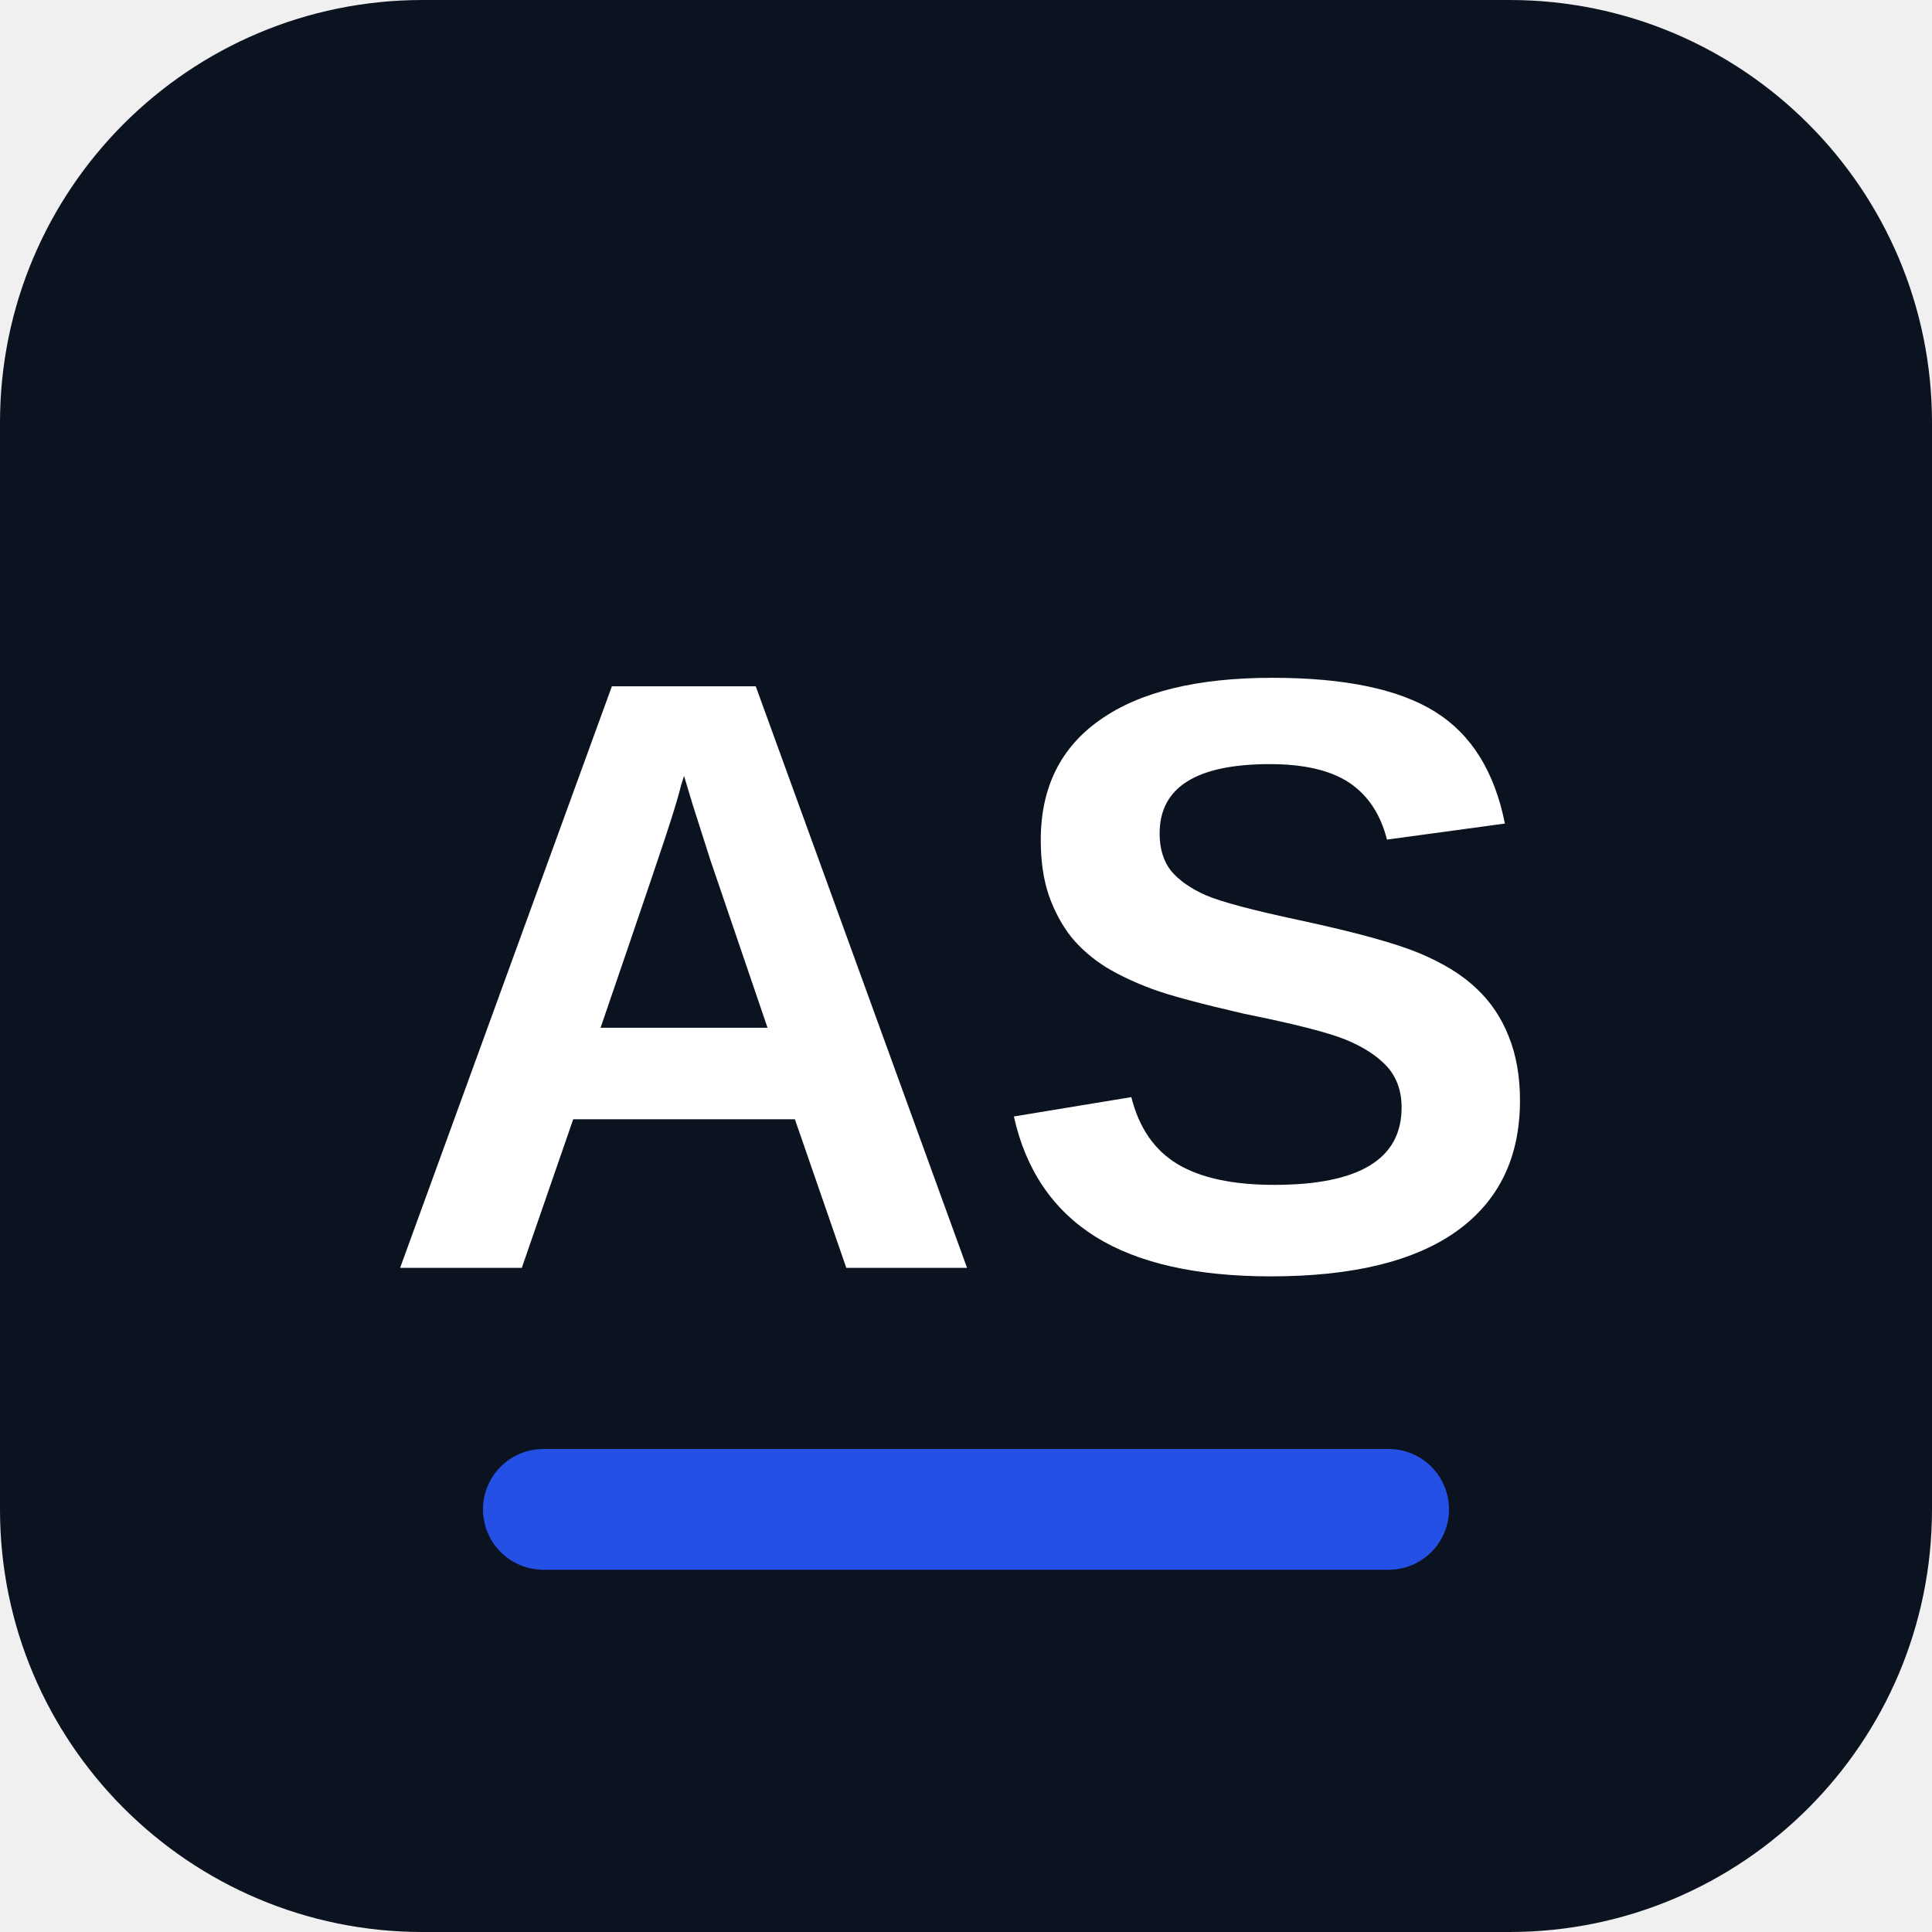
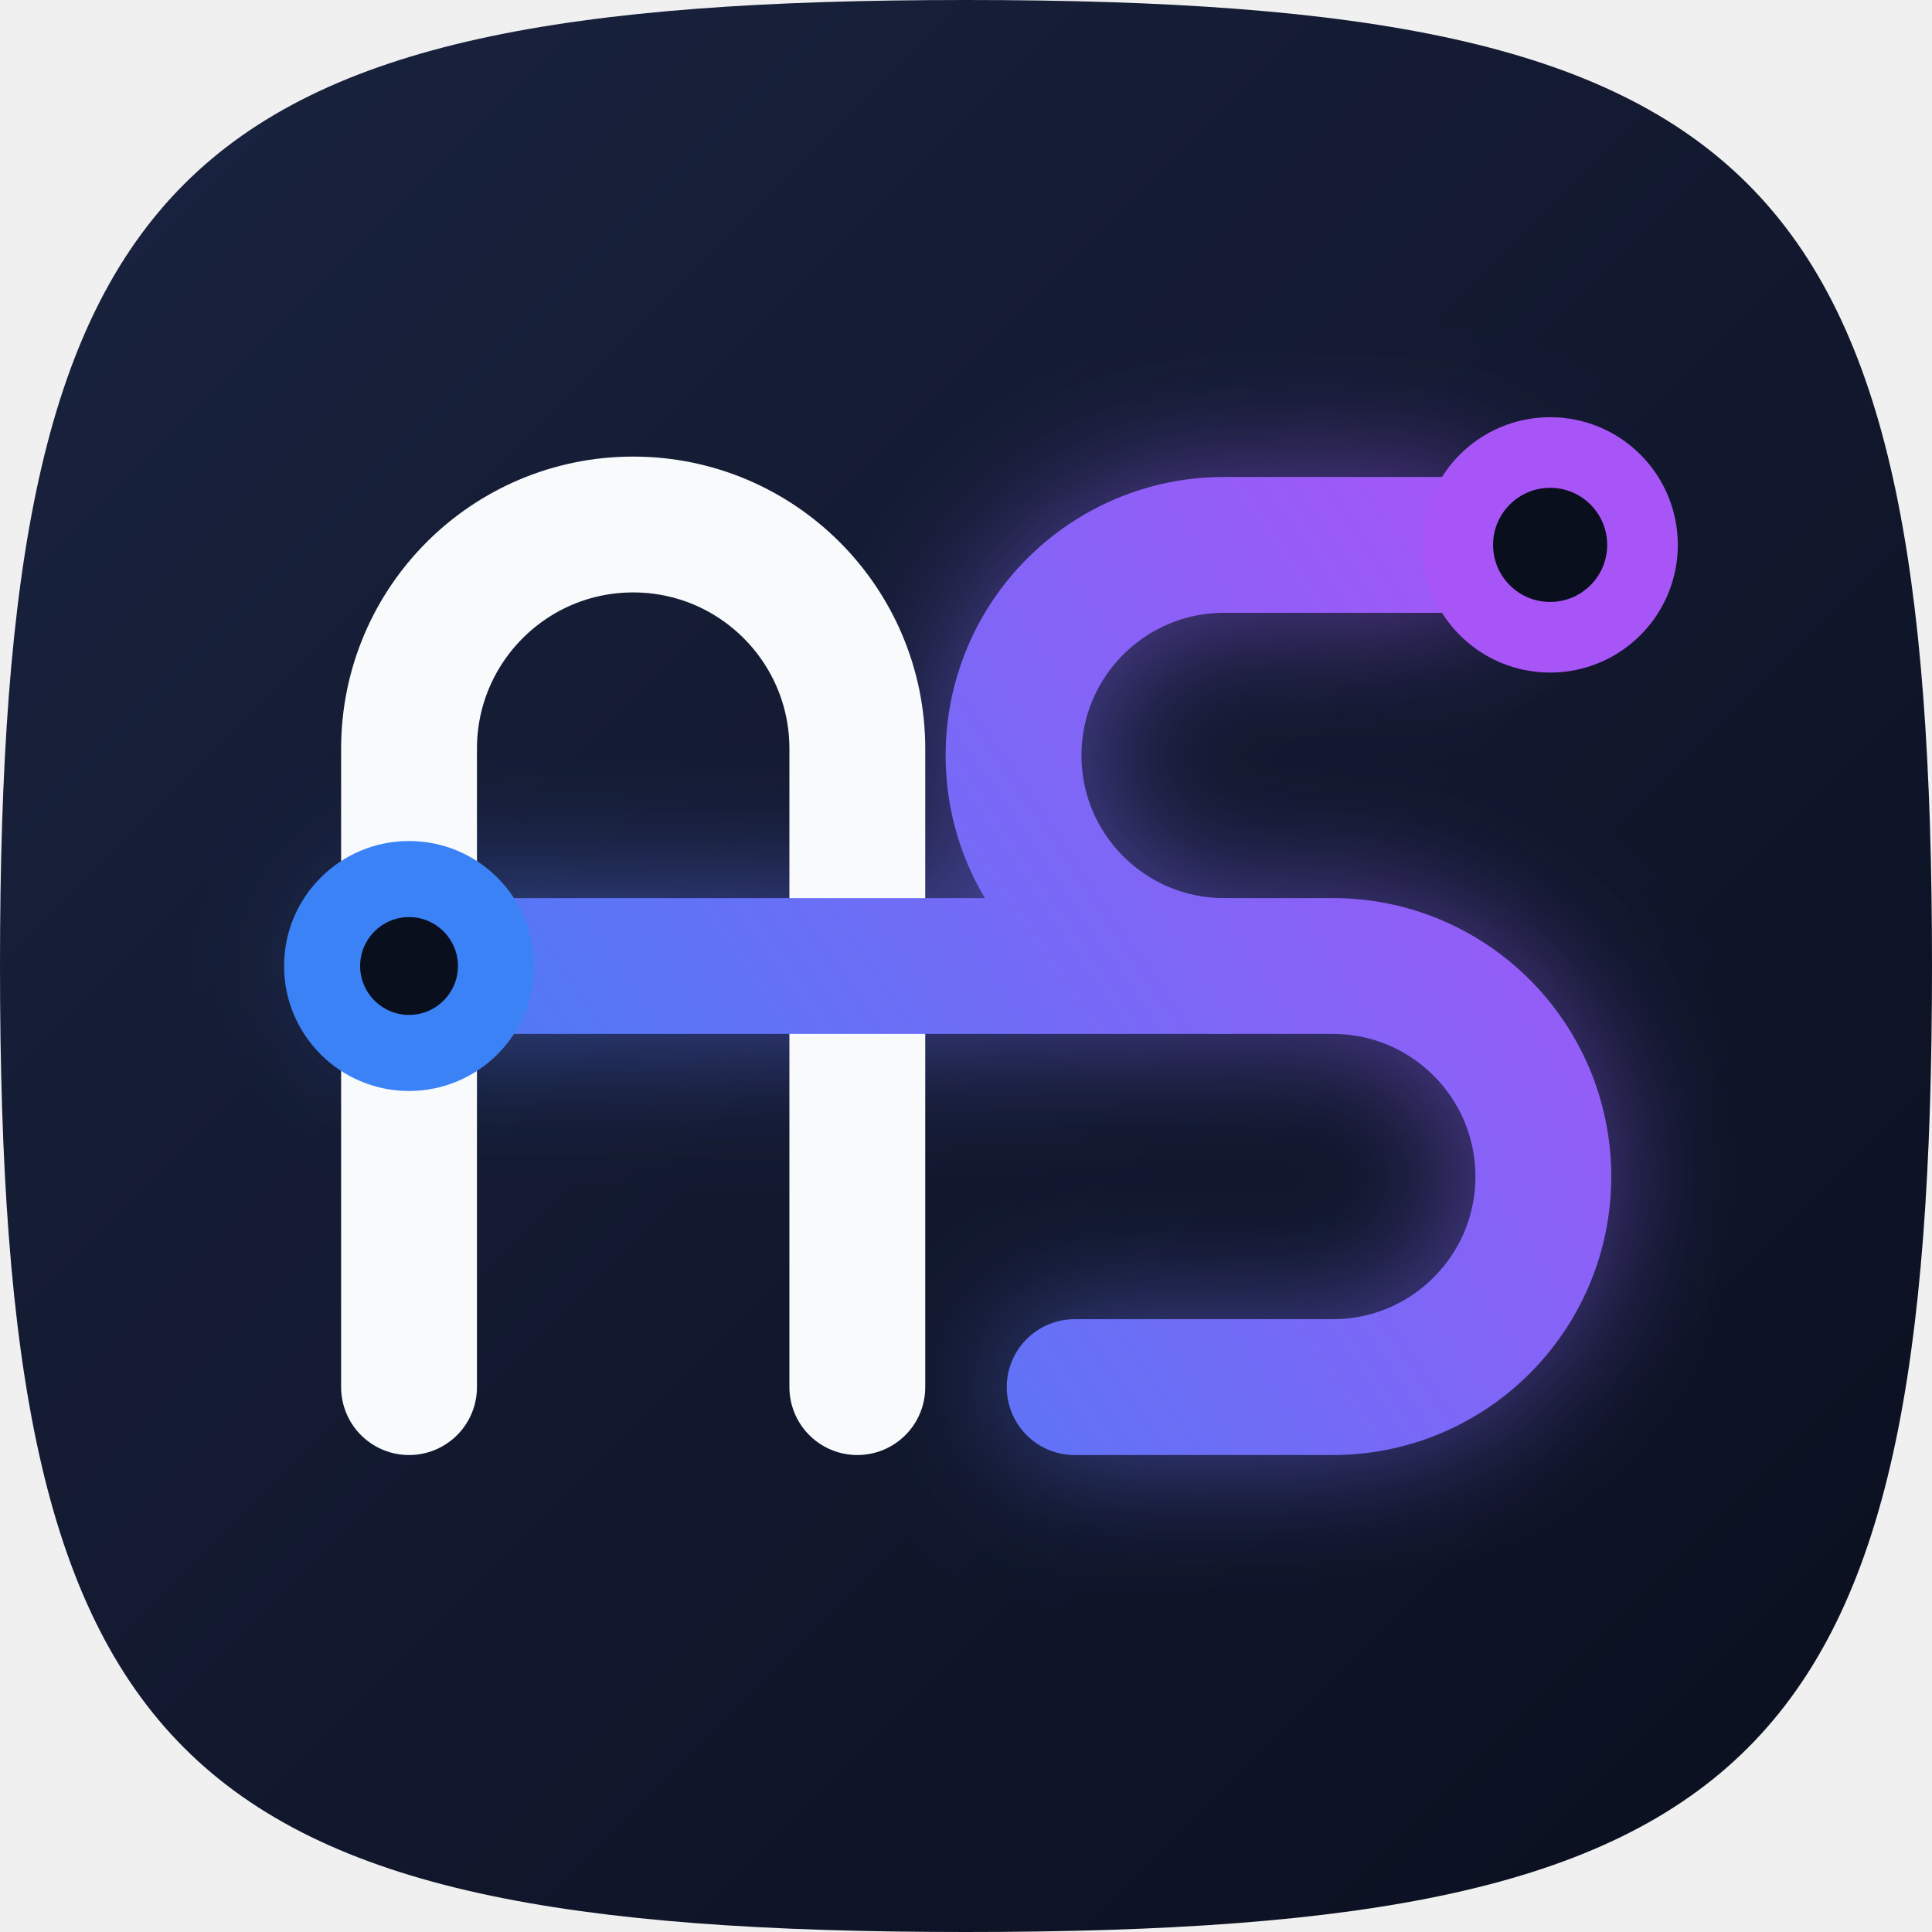
<svg xmlns="http://www.w3.org/2000/svg" viewBox="0 0 64 64">
-   <rect width="64" height="64" rx="14" fill="#0B1220" />
-   <text x="32" y="42" text-anchor="middle" font-family="Arial, sans-serif" font-size="28" font-weight="700" fill="#FFFFFF">AS</text>
-   <rect x="16" y="48" width="32" height="4" rx="2" fill="#2450E6" />
+   <defs>
+     <linearGradient id="bg" x1="0" y1="0" x2="64" y2="64" gradientUnits="userSpaceOnUse">
+       <stop offset="0" stop-color="#1A2340" />
+       <stop offset="1" stop-color="#0A0F1E" />
+     </linearGradient>
+     <linearGradient id="route" x1="10" y1="46" x2="54" y2="16" gradientUnits="userSpaceOnUse">
+       <stop offset="0" stop-color="#3B82F6" />
+       <stop offset="1" stop-color="#A855F7" />
+     </linearGradient>
+     <filter id="glow" x="-50%" y="-50%" width="200%" height="200%">
+       <feGaussianBlur stdDeviation="2.4" />
+     </filter>
+   </defs>
+   <path d="M0 32C0 5.6 5.6 0 32 0S64 5.6 64 32 58.4 64 32 64 0 58.4 0 32Z" fill="url(#bg)" />
+   <g transform="translate(32 32) scale(0.9) translate(-32 -32)">
+     <g filter="url(#glow)" opacity="0.55" fill="none" stroke="url(#route)" stroke-width="5" stroke-linecap="round" stroke-linejoin="round">
+       <path d="M11.5 32H45.5a7.75 7.75 0 0 1 0 15.5H36" />
+       <path d="M41.5 32a7.75 7.75 0 0 1 0-15.5h8" />
+     </g>
+     <path d="M11.5 47.5V24a8.25 8.25 0 0 1 16.5 0v23.5" fill="none" stroke="#F8FAFC" stroke-width="5" stroke-linecap="round" />
+     <g fill="none" stroke="url(#route)" stroke-width="5" stroke-linecap="round" stroke-linejoin="round">
+       <path d="M11.5 32H45.5a7.75 7.75 0 0 1 0 15.5H36" />
+       <path d="M41.5 32a7.75 7.75 0 0 1 0-15.5h8" />
+     </g>
+     <circle cx="11.5" cy="32" r="4.6" fill="#3B82F6" />
+     <circle cx="11.5" cy="32" r="1.8" fill="#0A0F1E" />
+     <circle cx="53.5" cy="16.5" r="3.4" fill="#0A0F1E" stroke="#A855F7" stroke-width="2.6" />
+   </g>
</svg>
